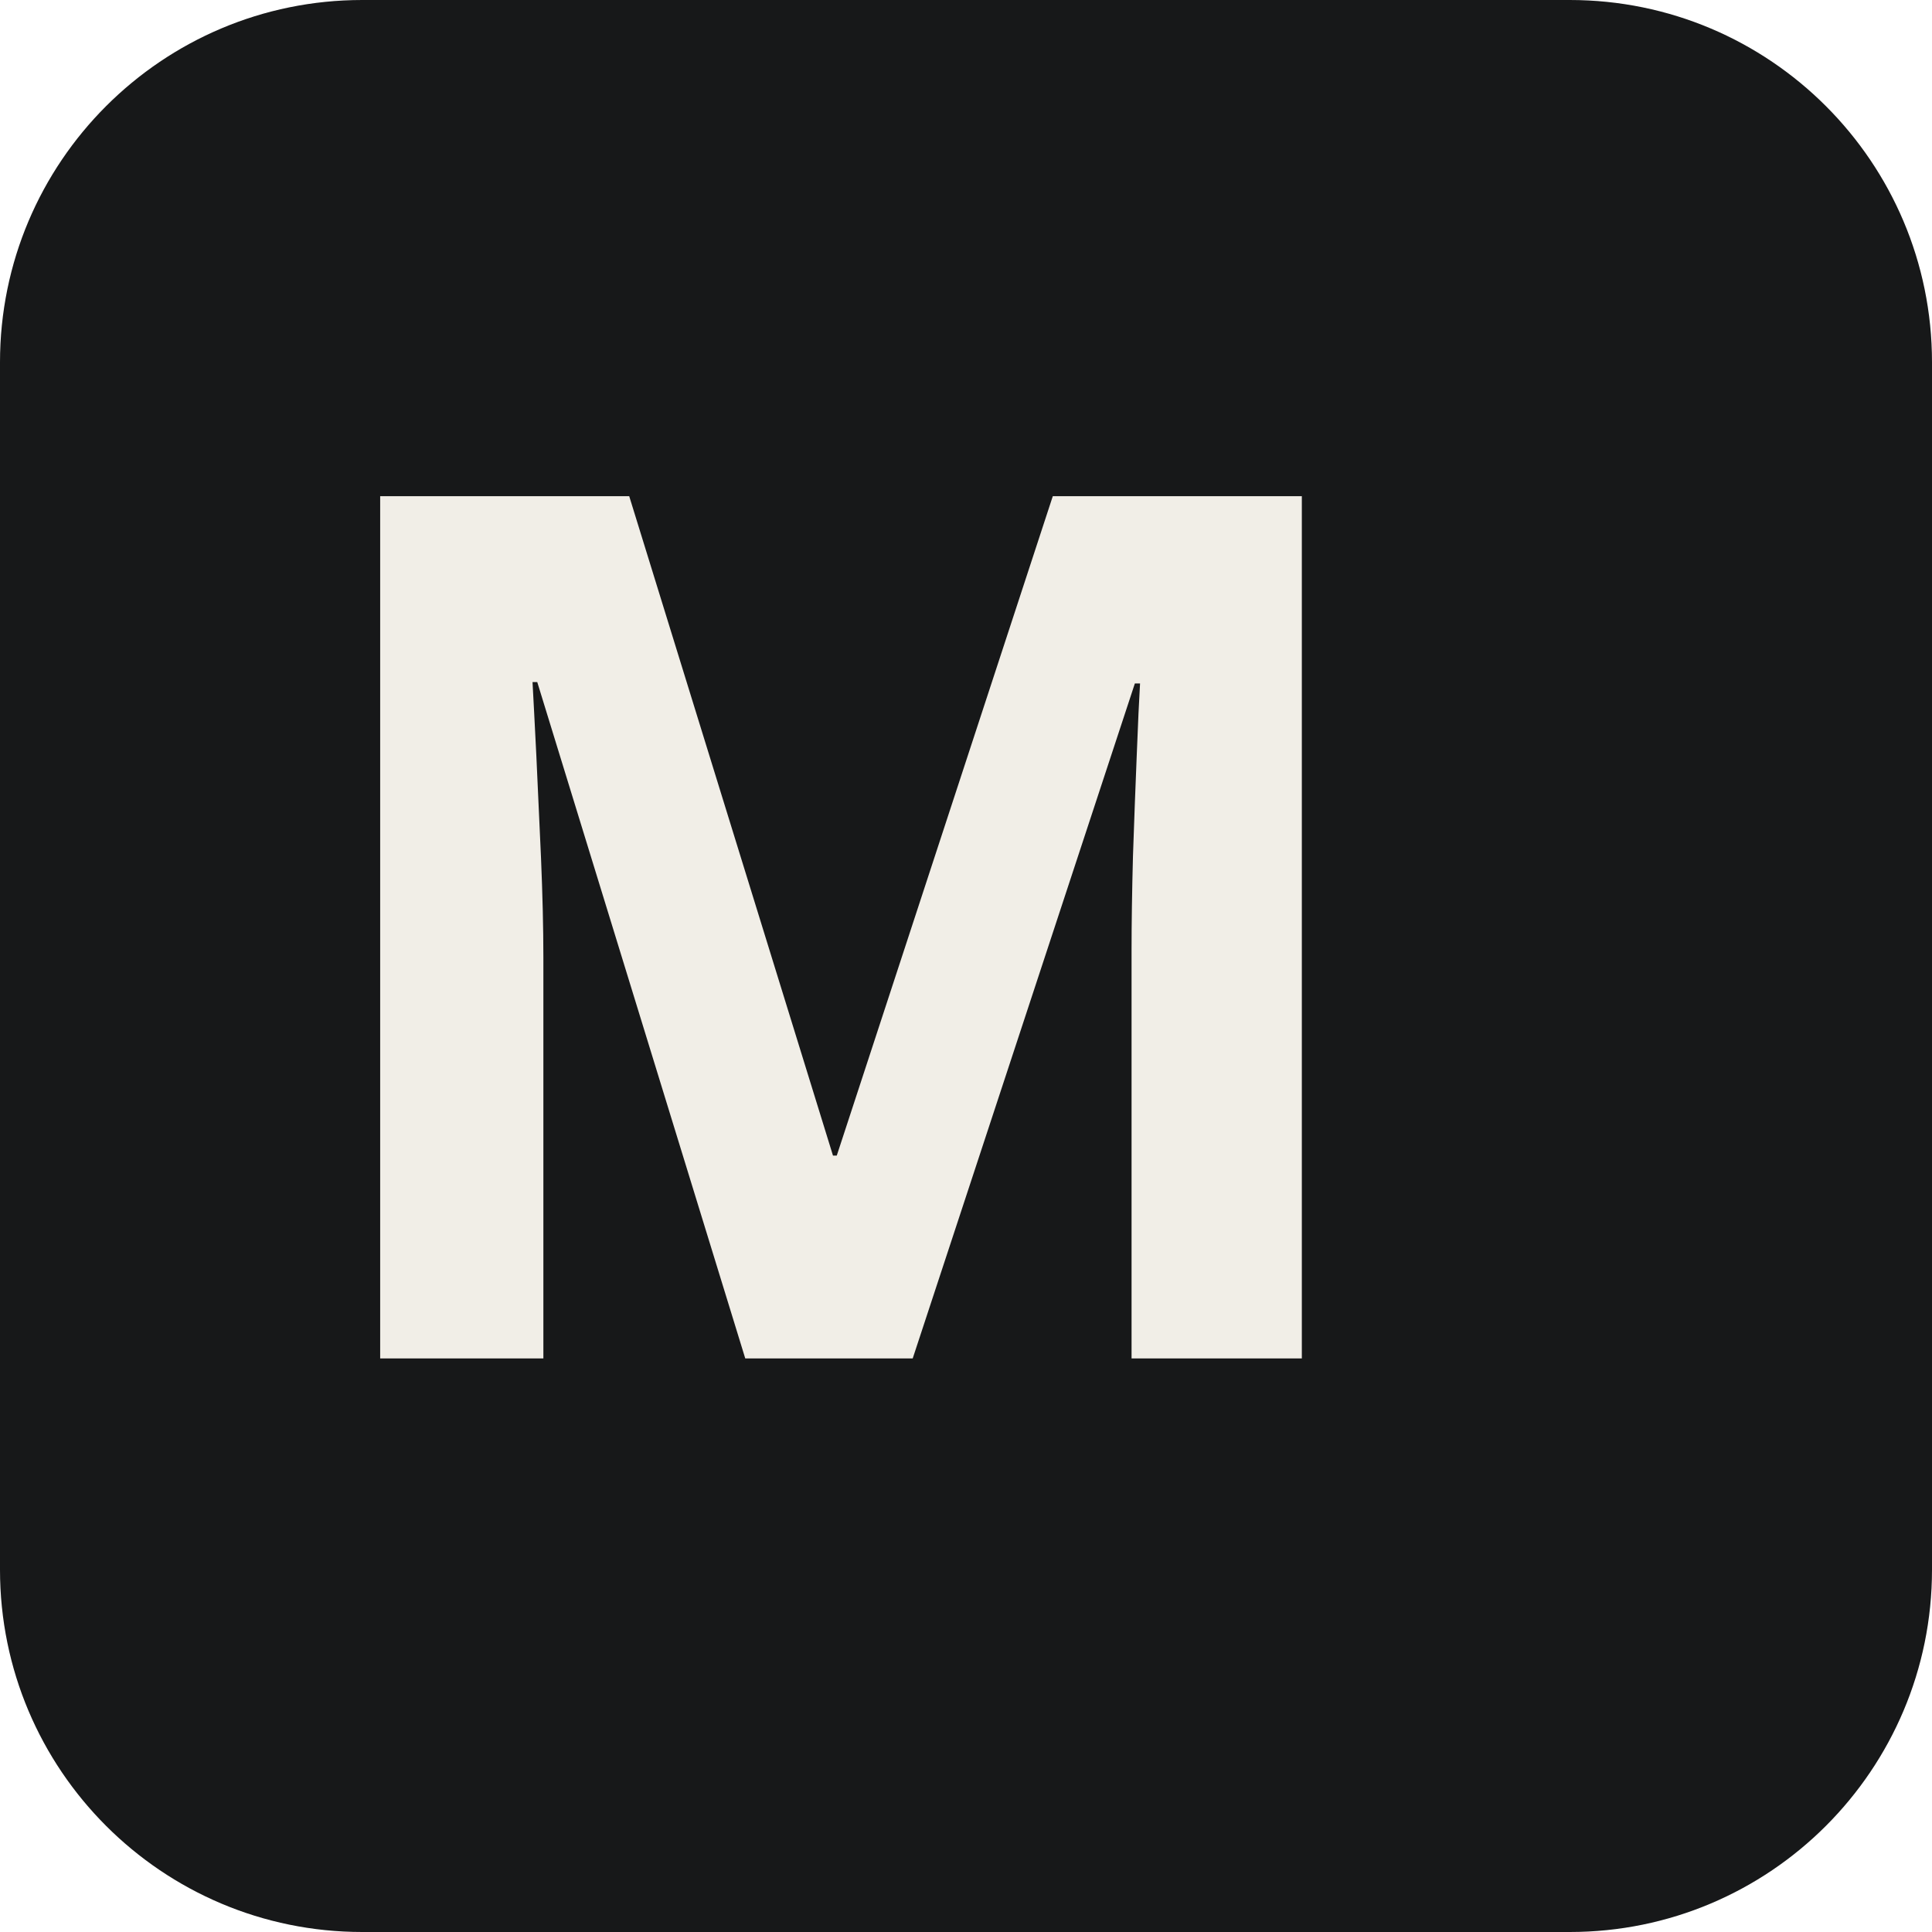
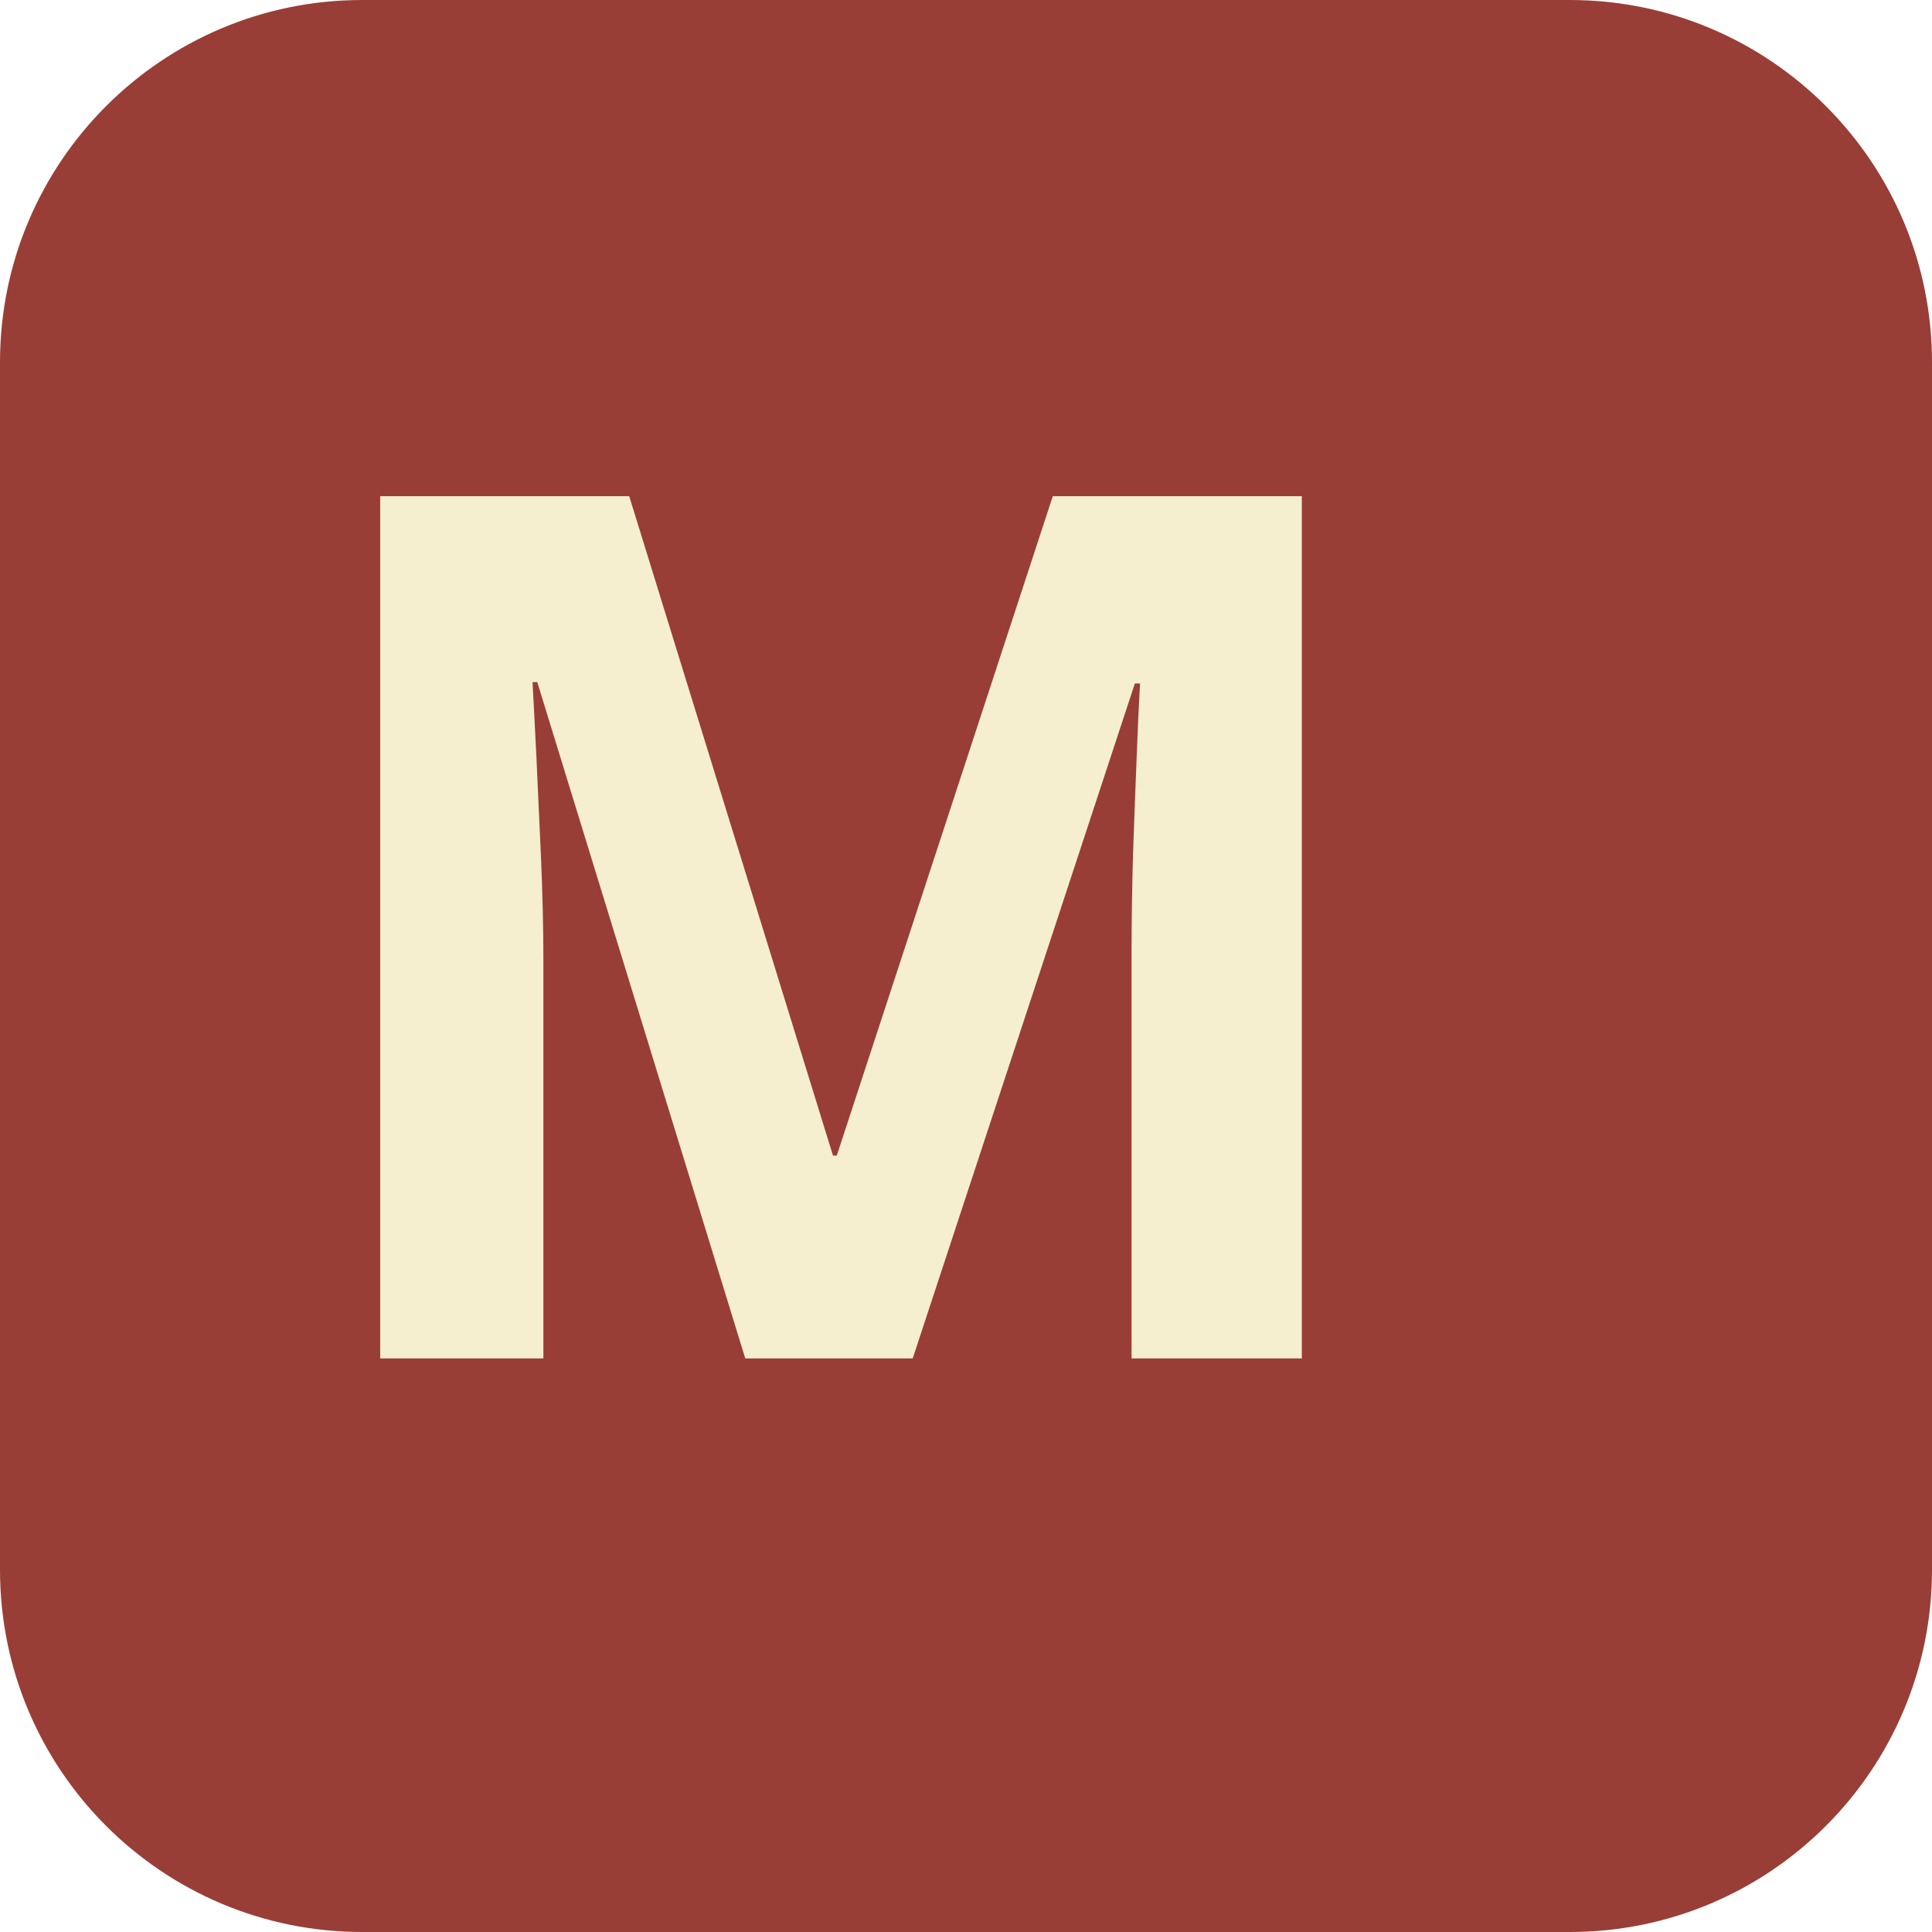
<svg xmlns="http://www.w3.org/2000/svg" viewBox="0 0 64 64">
-   <rect width="64" height="64" rx="12" fill="#171819" />
-   <text x="9" y="45" font-size="40" font-family="sans-serif" font-weight="bold" fill="#f1eee7">M</text>
+   <rect width="64" height="64" rx="12" fill="#983e36" />
+   <text x="9" y="45" font-size="40" font-family="sans-serif" font-weight="bold" fill="#f6efcf">M</text>
</svg>
